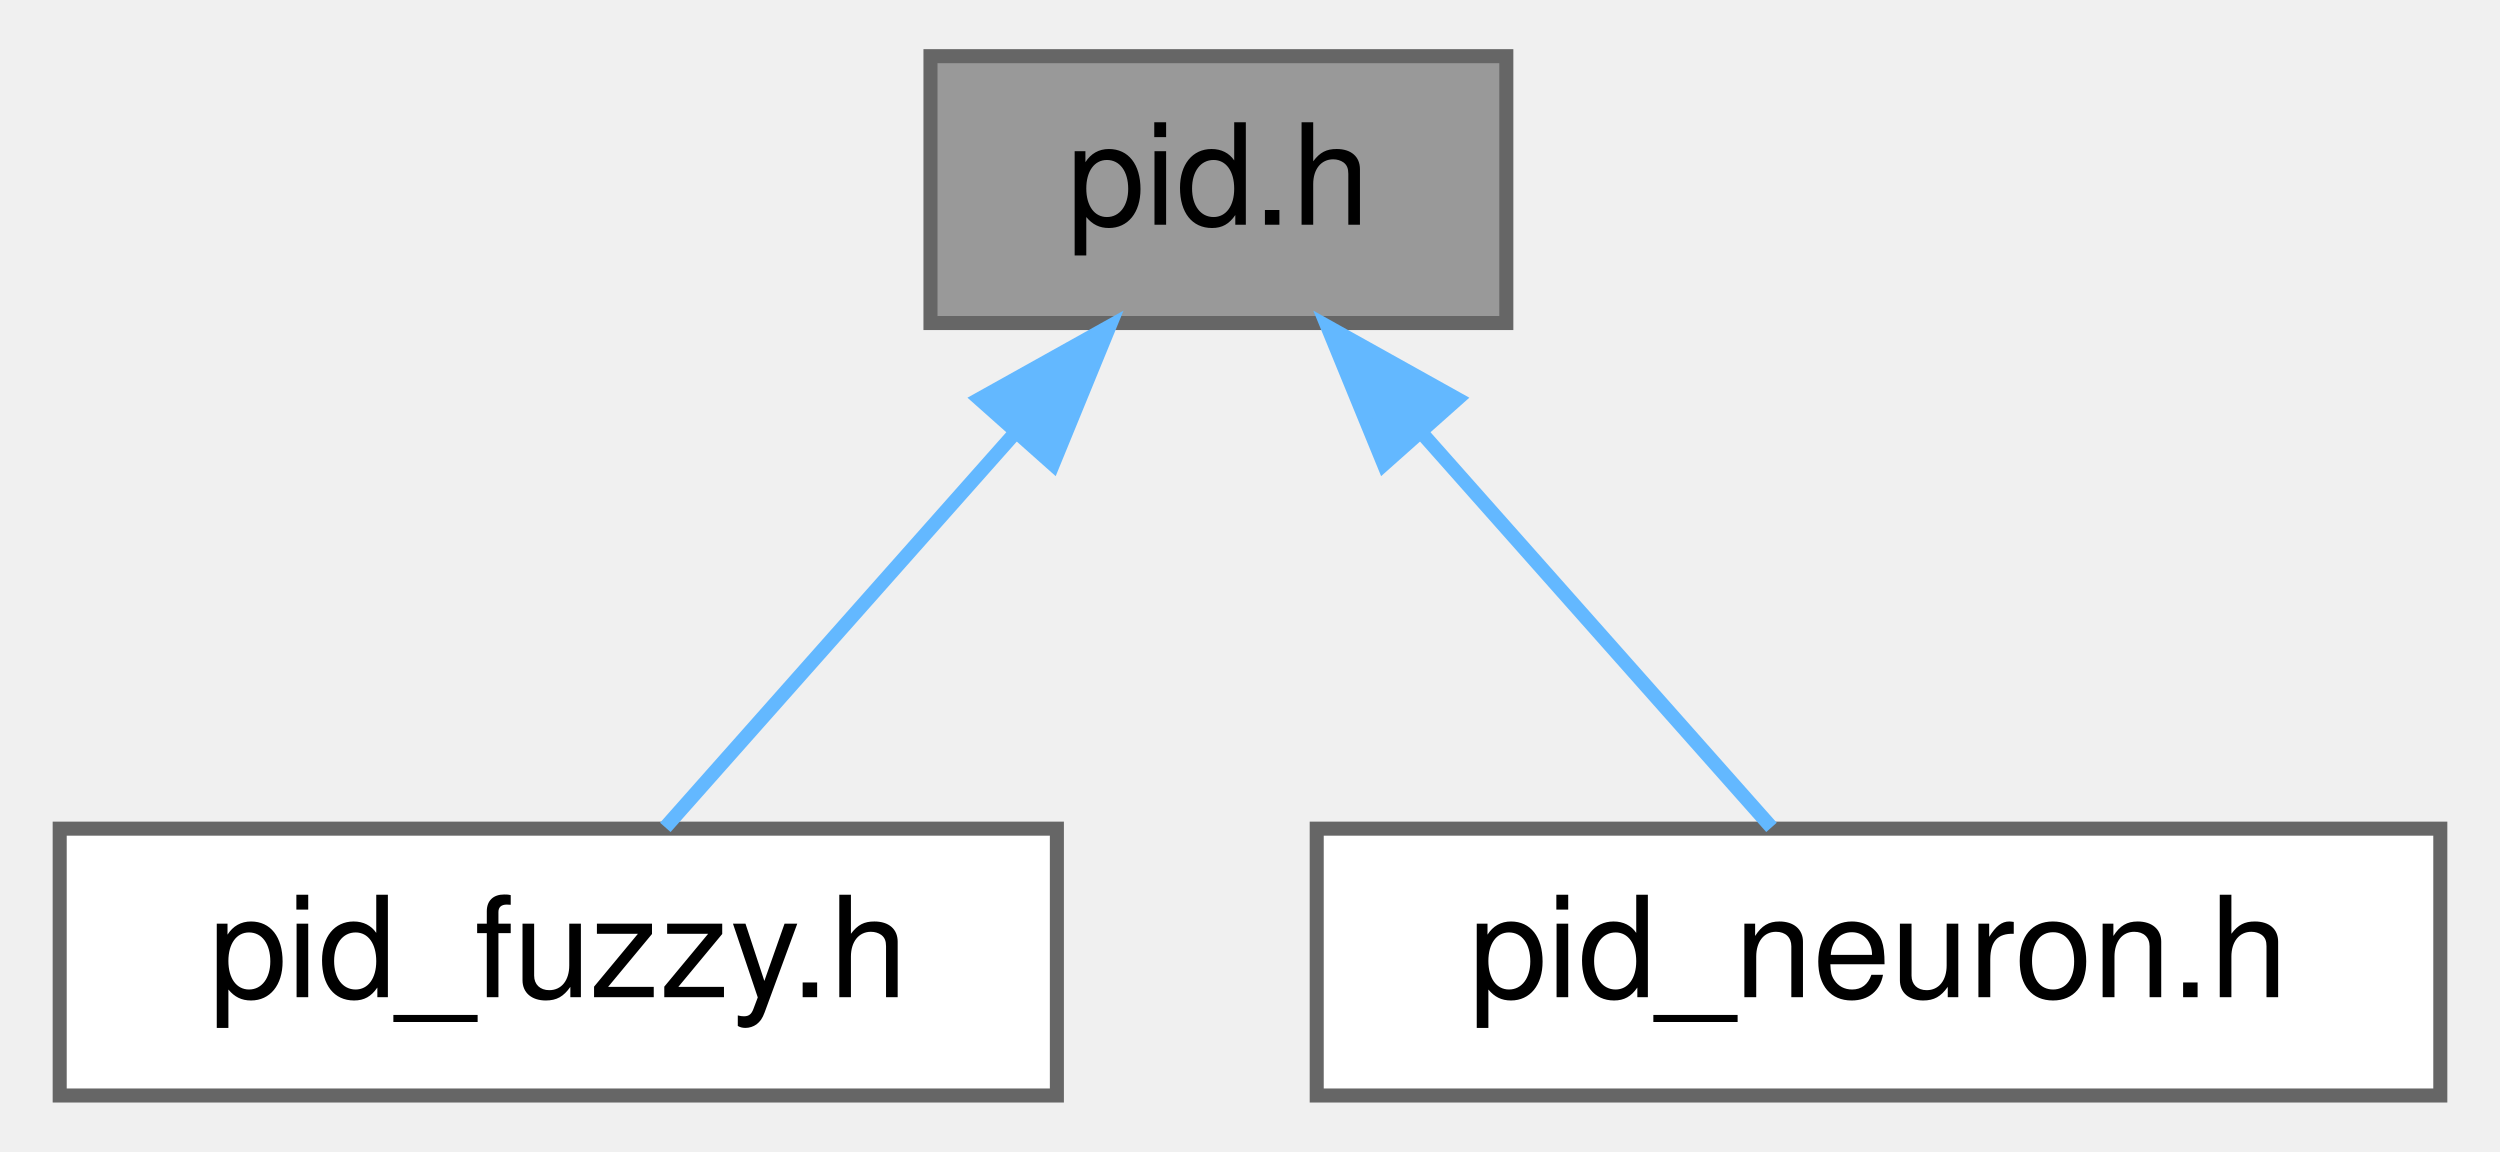
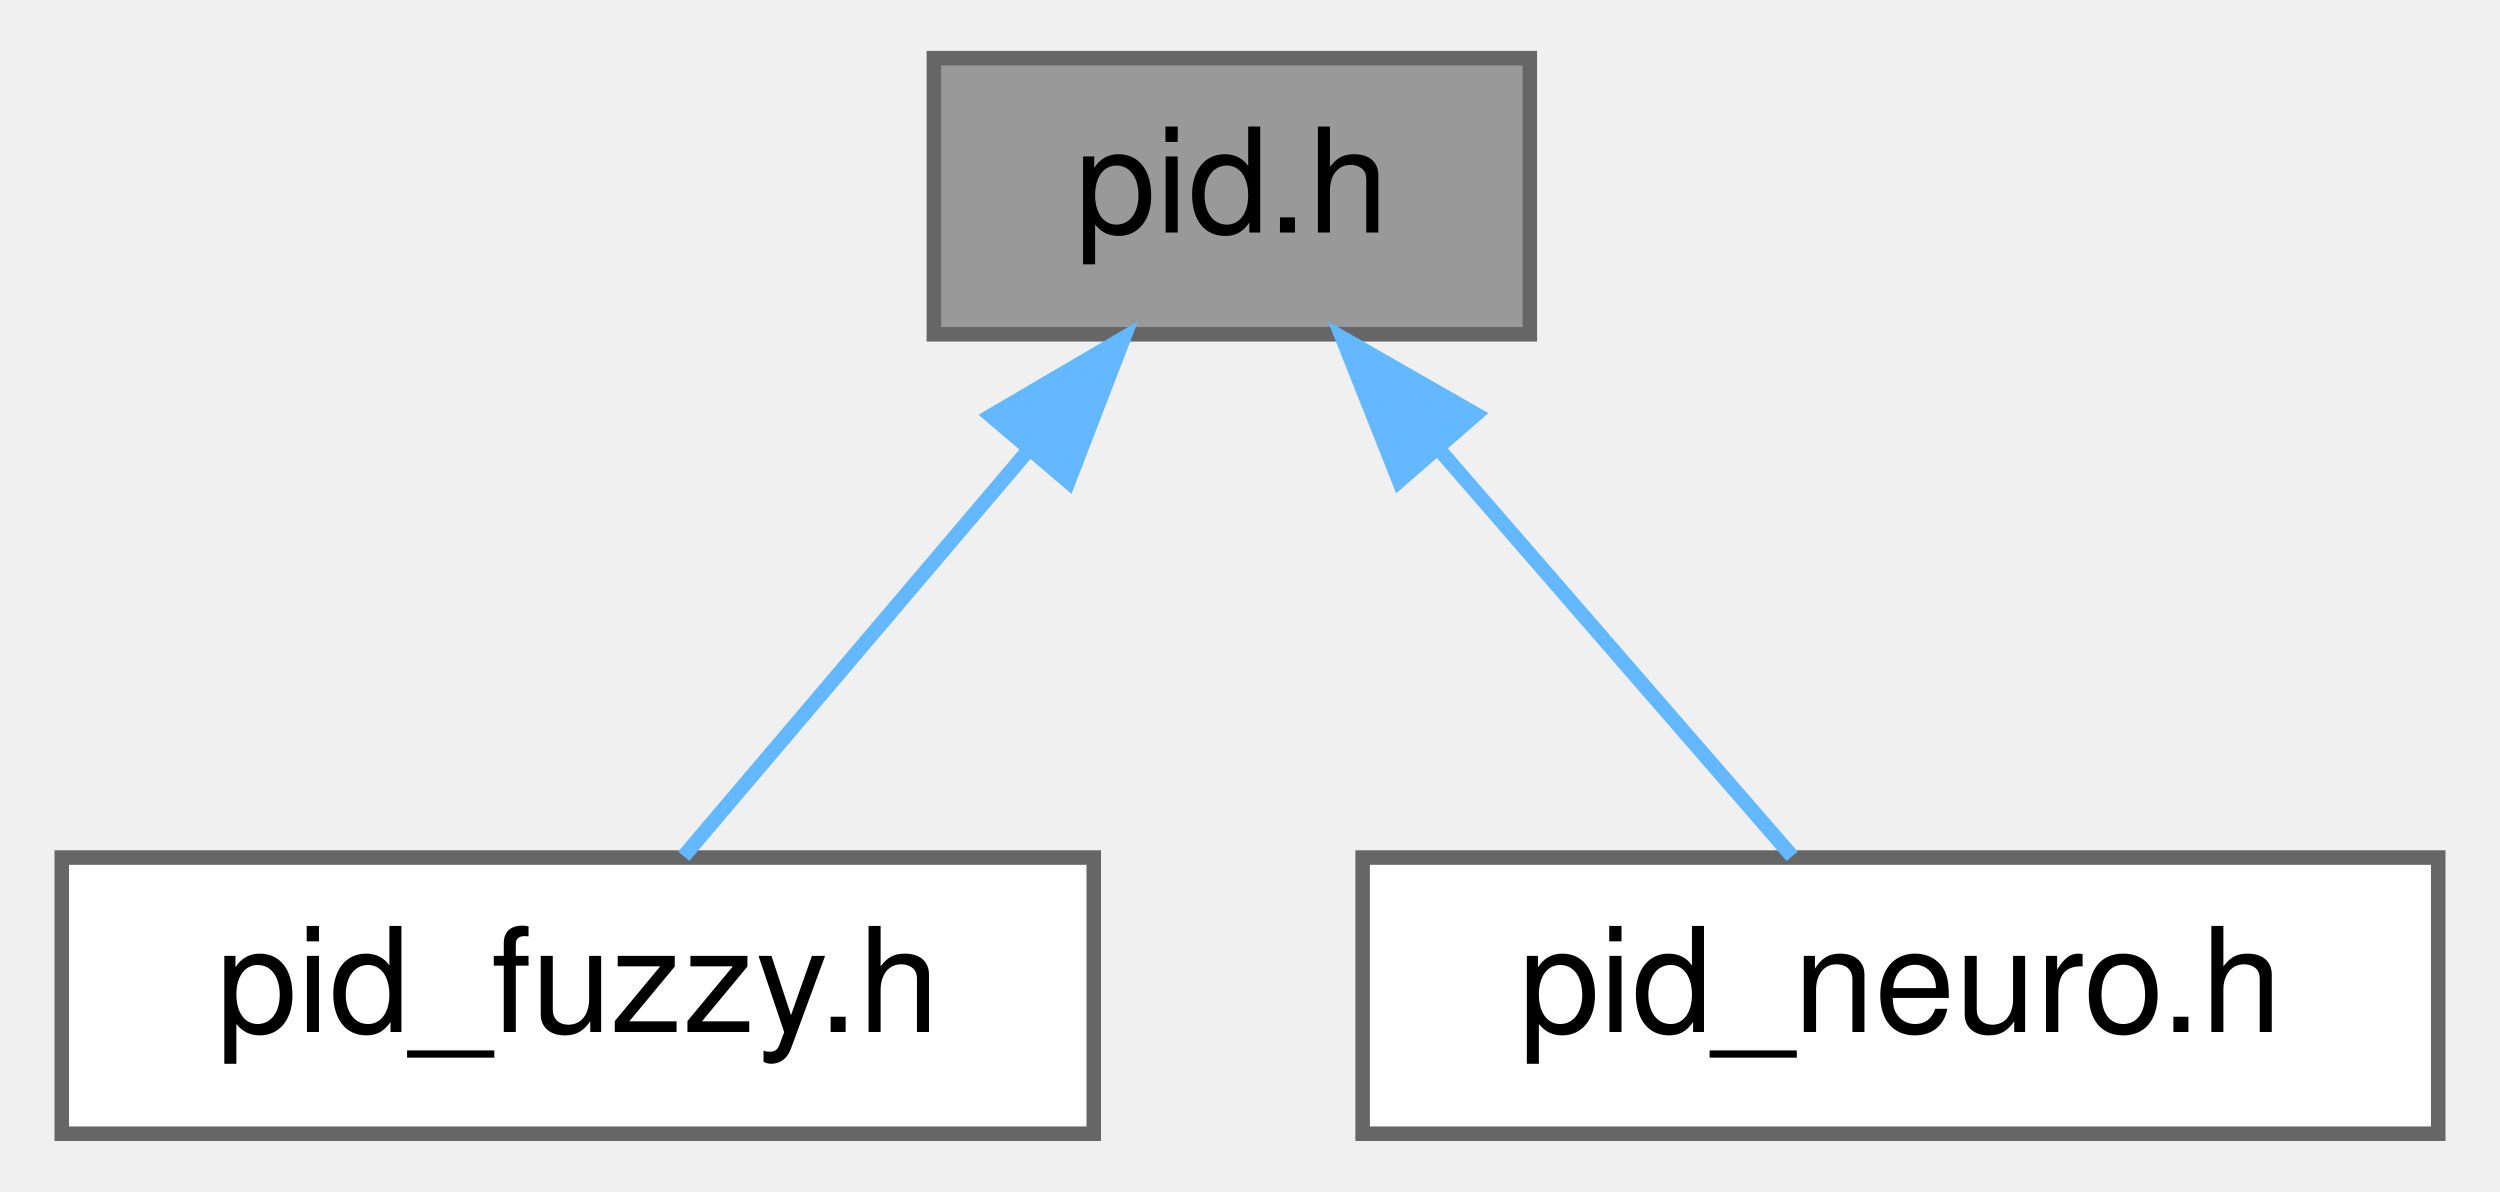
- <svg xmlns="http://www.w3.org/2000/svg" xmlns:xlink="http://www.w3.org/1999/xlink" width="178pt" height="82pt" viewBox="0.00 0.00 177.50 82.00">
+ <svg xmlns="http://www.w3.org/2000/svg" xmlns:xlink="http://www.w3.org/1999/xlink" width="172pt" height="82pt" viewBox="0.00 0.00 171.50 82.00">
  <g id="graph0" class="graph" transform="scale(1 1) rotate(0) translate(4 78)">
    <g id="Node000001" class="node">
      <g id="a_Node000001">
        <a xlink:title="proportional integral derivative controller">
-           <polygon fill="#999999" stroke="#666666" points="103,-74 62,-74 62,-55 103,-55 103,-74" />
-           <text text-anchor="middle" x="82.5" y="-62" font-family="Helvetica,sans-Serif" font-size="10.00">pid.h</text>
+           <polygon fill="#999999" stroke="#666666" points="101,-74 60,-74 60,-55 101,-55 101,-74" />
+           <text text-anchor="middle" x="80.5" y="-62" font-family="Helvetica,sans-Serif" font-size="10.00">pid.h</text>
        </a>
      </g>
    </g>
    <g id="Node000002" class="node">
      <g id="a_Node000002">
        <a xlink:href="../../d7/d30/pid__fuzzy_8h.html" target="_top" xlink:title="fuzzy proportional integral derivative controller">
          <polygon fill="white" stroke="#666666" points="71,-19 0,-19 0,0 71,0 71,-19" />
          <text text-anchor="middle" x="35.5" y="-7" font-family="Helvetica,sans-Serif" font-size="10.00">pid_fuzzy.h</text>
        </a>
      </g>
    </g>
    <g id="edge1_Node000001_Node000002" class="edge">
      <g id="a_edge1_Node000001_Node000002">
        <a xlink:title=" ">
-           <path fill="none" stroke="#63b8ff" d="M68.08,-47.24C59.84,-37.95 49.85,-26.68 43.12,-19.09" />
-           <polygon fill="#63b8ff" stroke="#63b8ff" points="65.49,-49.59 74.74,-54.75 70.72,-44.94 65.49,-49.59" />
+           <path fill="none" stroke="#63b8ff" d="M66.45,-46.96C58.61,-37.72 49.17,-26.6 42.79,-19.09" />
+           <polygon fill="#63b8ff" stroke="#63b8ff" points="63.93,-49.39 73.07,-54.75 69.26,-44.86 63.93,-49.39" />
        </a>
      </g>
    </g>
    <g id="Node000003" class="node">
      <g id="a_Node000003">
-         <a xlink:href="../../df/da9/pid__neuron_8h.html" target="_top" xlink:title="single neuron proportional integral derivative controller">
-           <polygon fill="white" stroke="#666666" points="169.5,-19 89.5,-19 89.5,0 169.5,0 169.5,-19" />
-           <text text-anchor="middle" x="129.5" y="-7" font-family="Helvetica,sans-Serif" font-size="10.00">pid_neuron.h</text>
+         <a xlink:href="../../d5/d25/pid__neuro_8h.html" target="_top" xlink:title="single neuron proportional integral derivative controller">
+           <polygon fill="white" stroke="#666666" points="163.5,-19 89.5,-19 89.5,0 163.5,0 163.5,-19" />
+           <text text-anchor="middle" x="126.5" y="-7" font-family="Helvetica,sans-Serif" font-size="10.00">pid_neuro.h</text>
        </a>
      </g>
    </g>
    <g id="edge2_Node000001_Node000003" class="edge">
      <g id="a_edge2_Node000001_Node000003">
        <a xlink:title=" ">
-           <path fill="none" stroke="#63b8ff" d="M96.92,-47.24C105.16,-37.95 115.15,-26.68 121.88,-19.09" />
-           <polygon fill="#63b8ff" stroke="#63b8ff" points="94.28,-44.94 90.26,-54.75 99.51,-49.59 94.28,-44.94" />
+           <path fill="none" stroke="#63b8ff" d="M94.86,-46.96C102.87,-37.72 112.53,-26.6 119.05,-19.09" />
+           <polygon fill="#63b8ff" stroke="#63b8ff" points="92.01,-44.9 88.1,-54.75 97.29,-49.49 92.01,-44.9" />
        </a>
      </g>
    </g>
  </g>
</svg>
